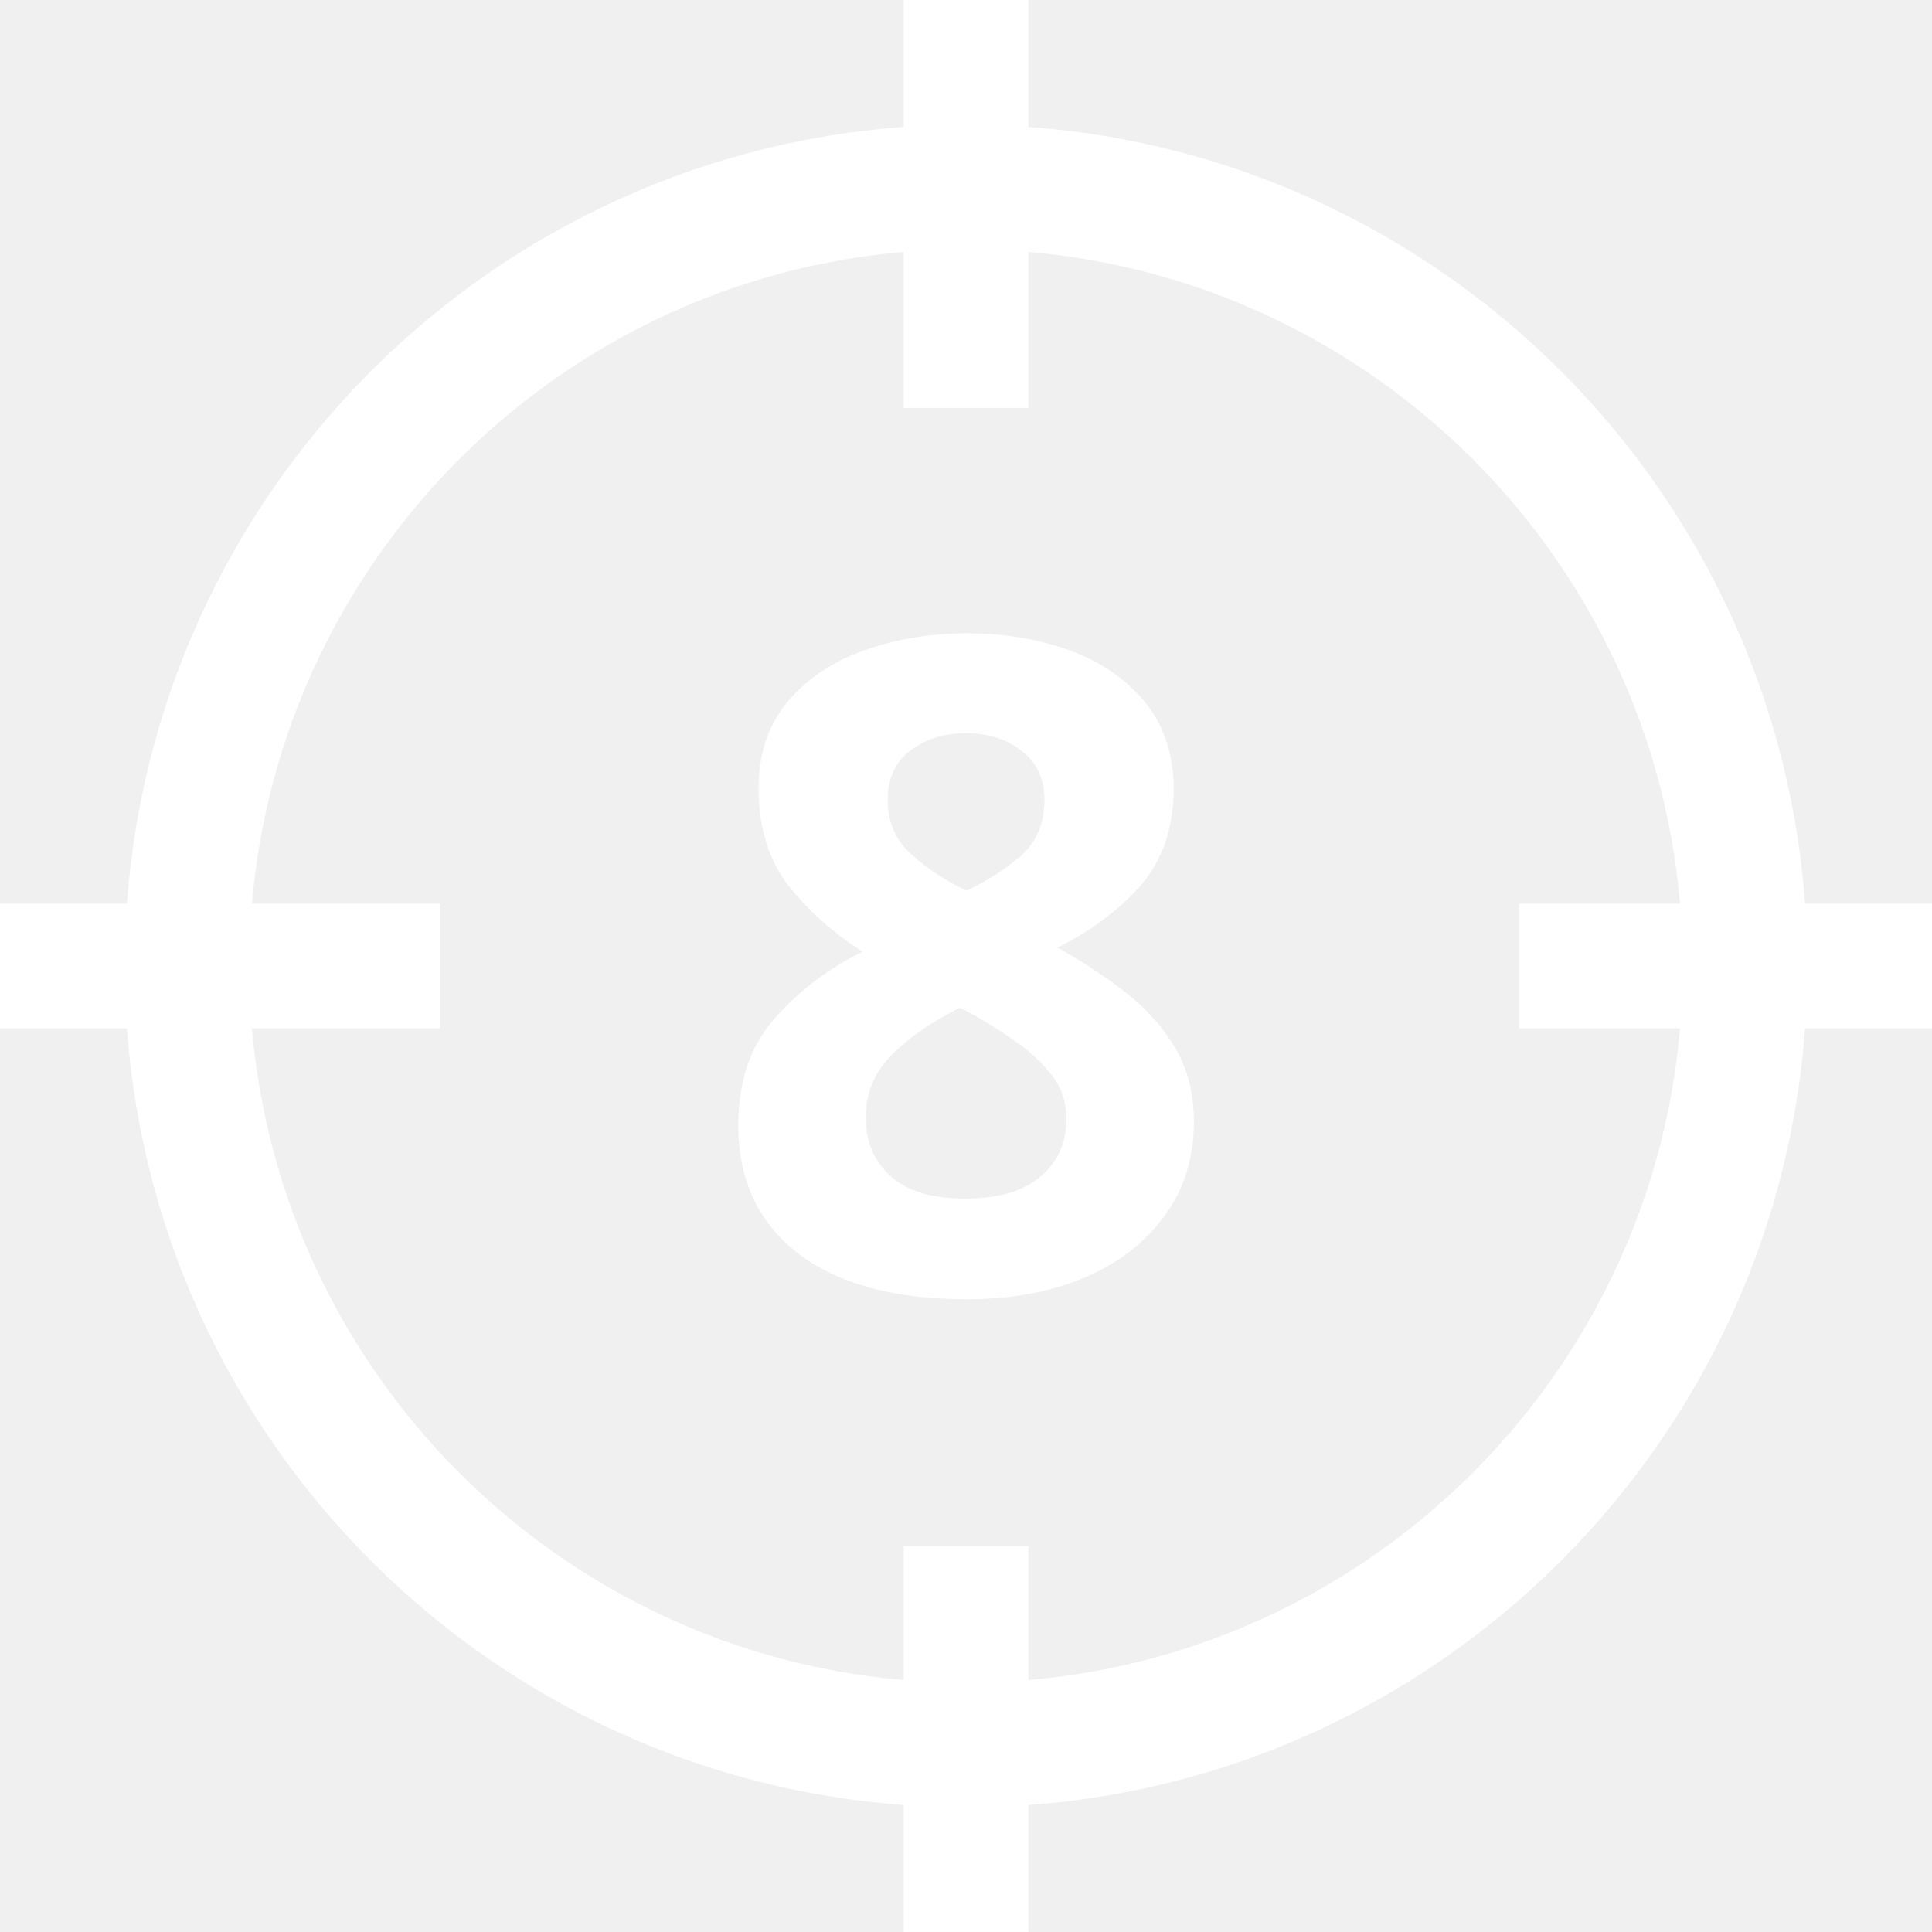
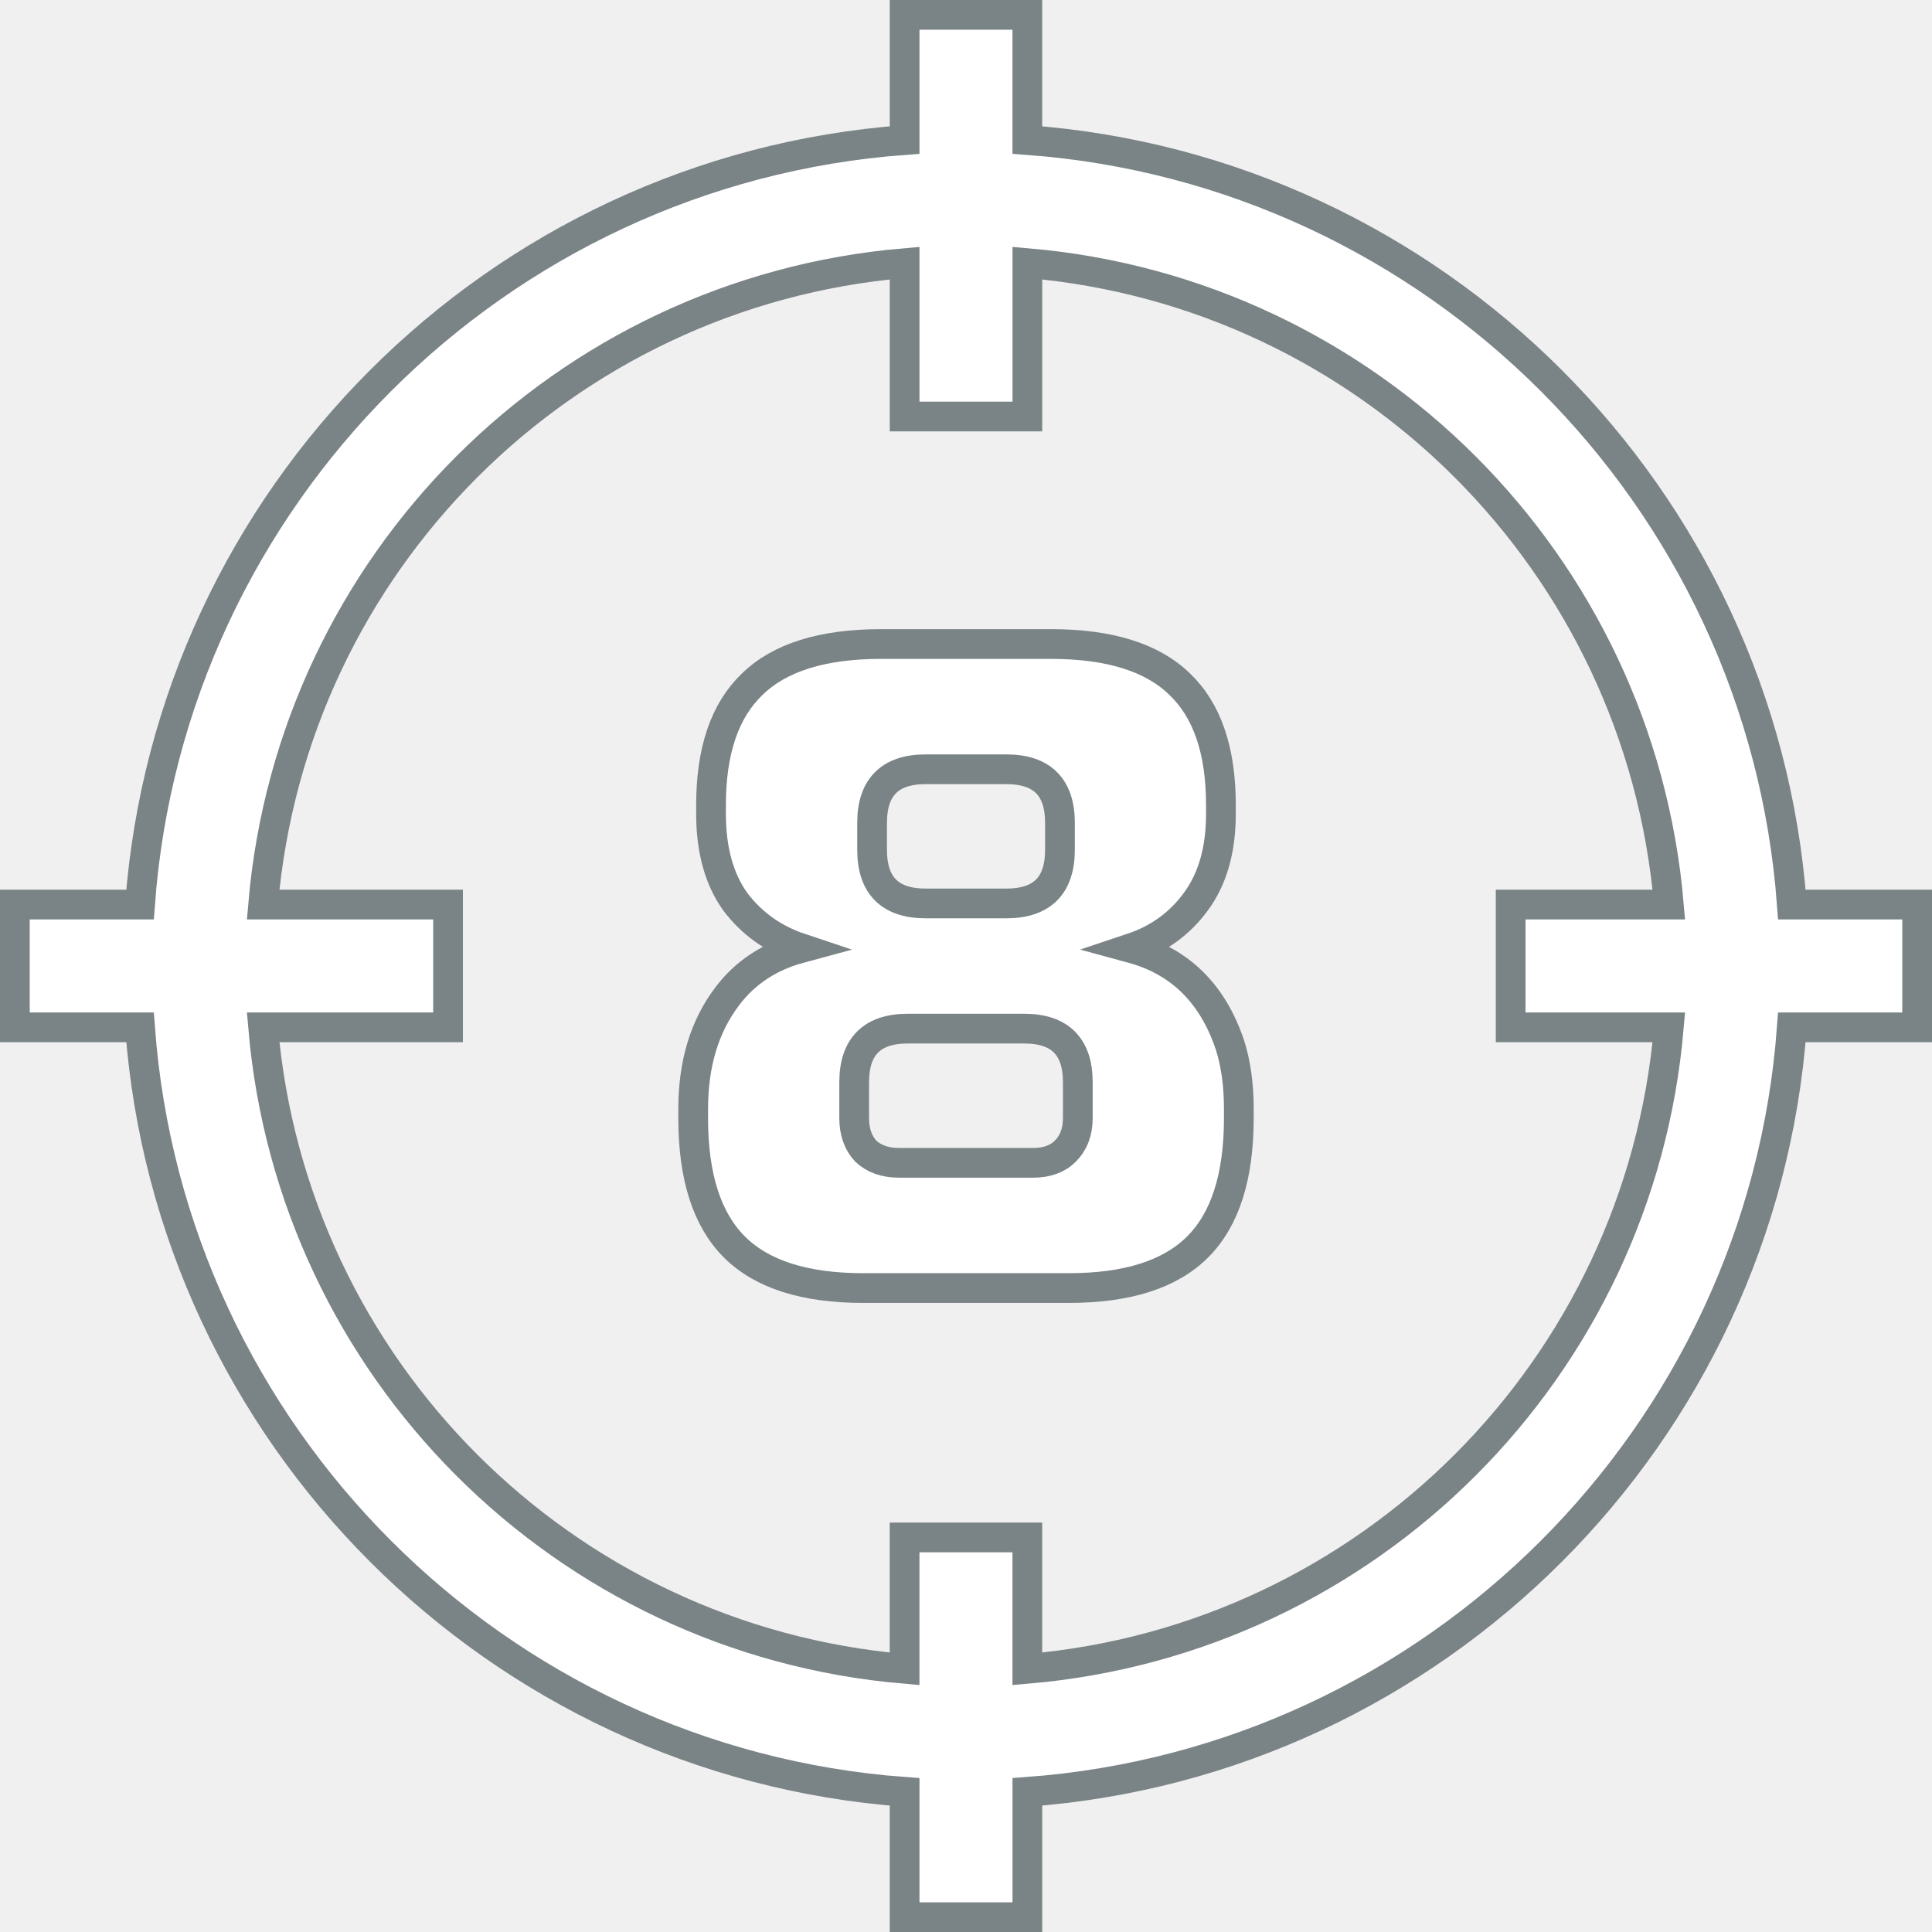
- <svg xmlns="http://www.w3.org/2000/svg" xml:space="preserve" width="64" height="64">
-   <g style="stroke:#fff;stroke-width:2.398;stroke-dasharray:none;stroke-opacity:1" transform="translate(55.738 59.181)scale(1.72177)">
-     <circle cx="-13.787" cy="-15.787" r="14.988" style="fill:none;stroke:#fff;stroke-width:2.398;stroke-dasharray:none;stroke-opacity:1" />
-     <path d="M-13.787-34.372v7.848zm-18.585 18.585h8.466zm29.227 0h7.944ZM-13.787-4.622v7.42z" style="fill:none;stroke:#fff;stroke-width:2.398;stroke-linecap:round;stroke-dasharray:none;stroke-opacity:1" />
-     <text xml:space="preserve" x="-18.777" y="-9.548" style="font-style:normal;font-variant:normal;font-weight:700;font-stretch:normal;font-size:17.477px;font-family:sans-serif;-inkscape-font-specification:&quot;sans-serif, Bold&quot;;font-variant-ligatures:normal;font-variant-caps:normal;font-variant-numeric:normal;font-variant-east-asian:normal;fill:#fff;fill-opacity:1;stroke:none;stroke-width:.936;stroke-linecap:round">
-       <tspan x="-18.777" y="-9.548">8</tspan>
-     </text>
+ <svg xmlns="http://www.w3.org/2000/svg" xml:space="preserve" width="64.998" height="64.998" version="1.1" id="svg12">
+   <defs id="defs16" />
+   <g style="stroke:#ffffff;stroke-width:2.398;stroke-dasharray:none;stroke-opacity:1" transform="matrix(1.72177,0,0,1.72177,56.23702,59.68002)" id="g10">
+     <path id="path4-6" style="color:#000000;fill:#ffffff;stroke:#7a8385;stroke-width:1;stroke-linecap:round;stroke-dasharray:none;stroke-opacity:1" d="M 29.935,9.769e-4 V 4.212 C 16.211,5.223 5.223,16.209 4.212,29.933 H 9.766e-4 v 4.131 h 4.211 c 1.011,13.724 11.999,24.71 25.723,25.721 v 4.215 h 4.129 V 59.784 C 47.787,58.773 58.773,47.787 59.784,34.063 h 4.215 V 29.933 H 59.784 C 58.773,16.209 47.787,5.223 34.063,4.212 V 9.769e-4 Z m 0,8.352 v 5.16 h 4.129 V 8.353 C 45.547,9.337 54.66,18.45 55.646,29.933 h -5.322 v 4.131 h 5.322 C 54.661,45.547 45.547,54.661 34.063,55.646 v -4.422 h -4.129 v 4.422 C 18.451,54.661 9.337,45.547 8.353,34.063 H 14.575 V 29.933 H 8.353 C 9.338,18.45 18.451,9.337 29.935,8.353 Z" transform="matrix(0.5807977,0,0,0.5807977,-32.3725,-34.37219)" />
+     <g aria-label="8" id="text8" style="font-size:17.477px;font-family:'Russo One';-inkscape-font-specification:'Russo One, Normal';fill:#ffffff;stroke:#7a8385;stroke-width:0.581;stroke-linecap:round;stroke-dasharray:none;stroke-opacity:1">
+       <path d="m -14.923,-14.563 q -1.049,0 -1.049,1.049 v 0.699 q 0,0.402 0.227,0.647 0.245,0.227 0.647,0.227 h 2.622 q 0.402,0 0.629,-0.227 0.245,-0.245 0.245,-0.647 v -0.699 q 0,-1.049 -1.049,-1.049 z m 0.35,-5.068 q -1.049,0 -1.049,1.049 v 0.524 q 0,1.049 1.049,1.049 h 1.573 q 1.049,0 1.049,-1.049 v -0.524 q 0,-1.049 -1.049,-1.049 z m 6.117,6.816 q 0,1.713 -0.804,2.517 -0.804,0.804 -2.517,0.804 h -4.02 q -1.713,0 -2.517,-0.804 -0.804,-0.804 -0.804,-2.517 v -0.175 q 0,-1.328 0.664,-2.202 0.524,-0.699 1.433,-0.944 -0.786,-0.262 -1.276,-0.909 -0.472,-0.664 -0.472,-1.713 v -0.175 q 0,-1.59 0.804,-2.359 0.804,-0.786 2.517,-0.786 h 3.321 q 1.713,0 2.517,0.786 0.804,0.769 0.804,2.359 v 0.175 q 0,1.049 -0.489,1.713 -0.472,0.647 -1.258,0.909 1.416,0.384 1.922,1.888 0.175,0.542 0.175,1.258 z" id="path362" style="stroke:#7a8385;stroke-width:0.581;stroke-dasharray:none;stroke-opacity:1" />
+     </g>
  </g>
</svg>
